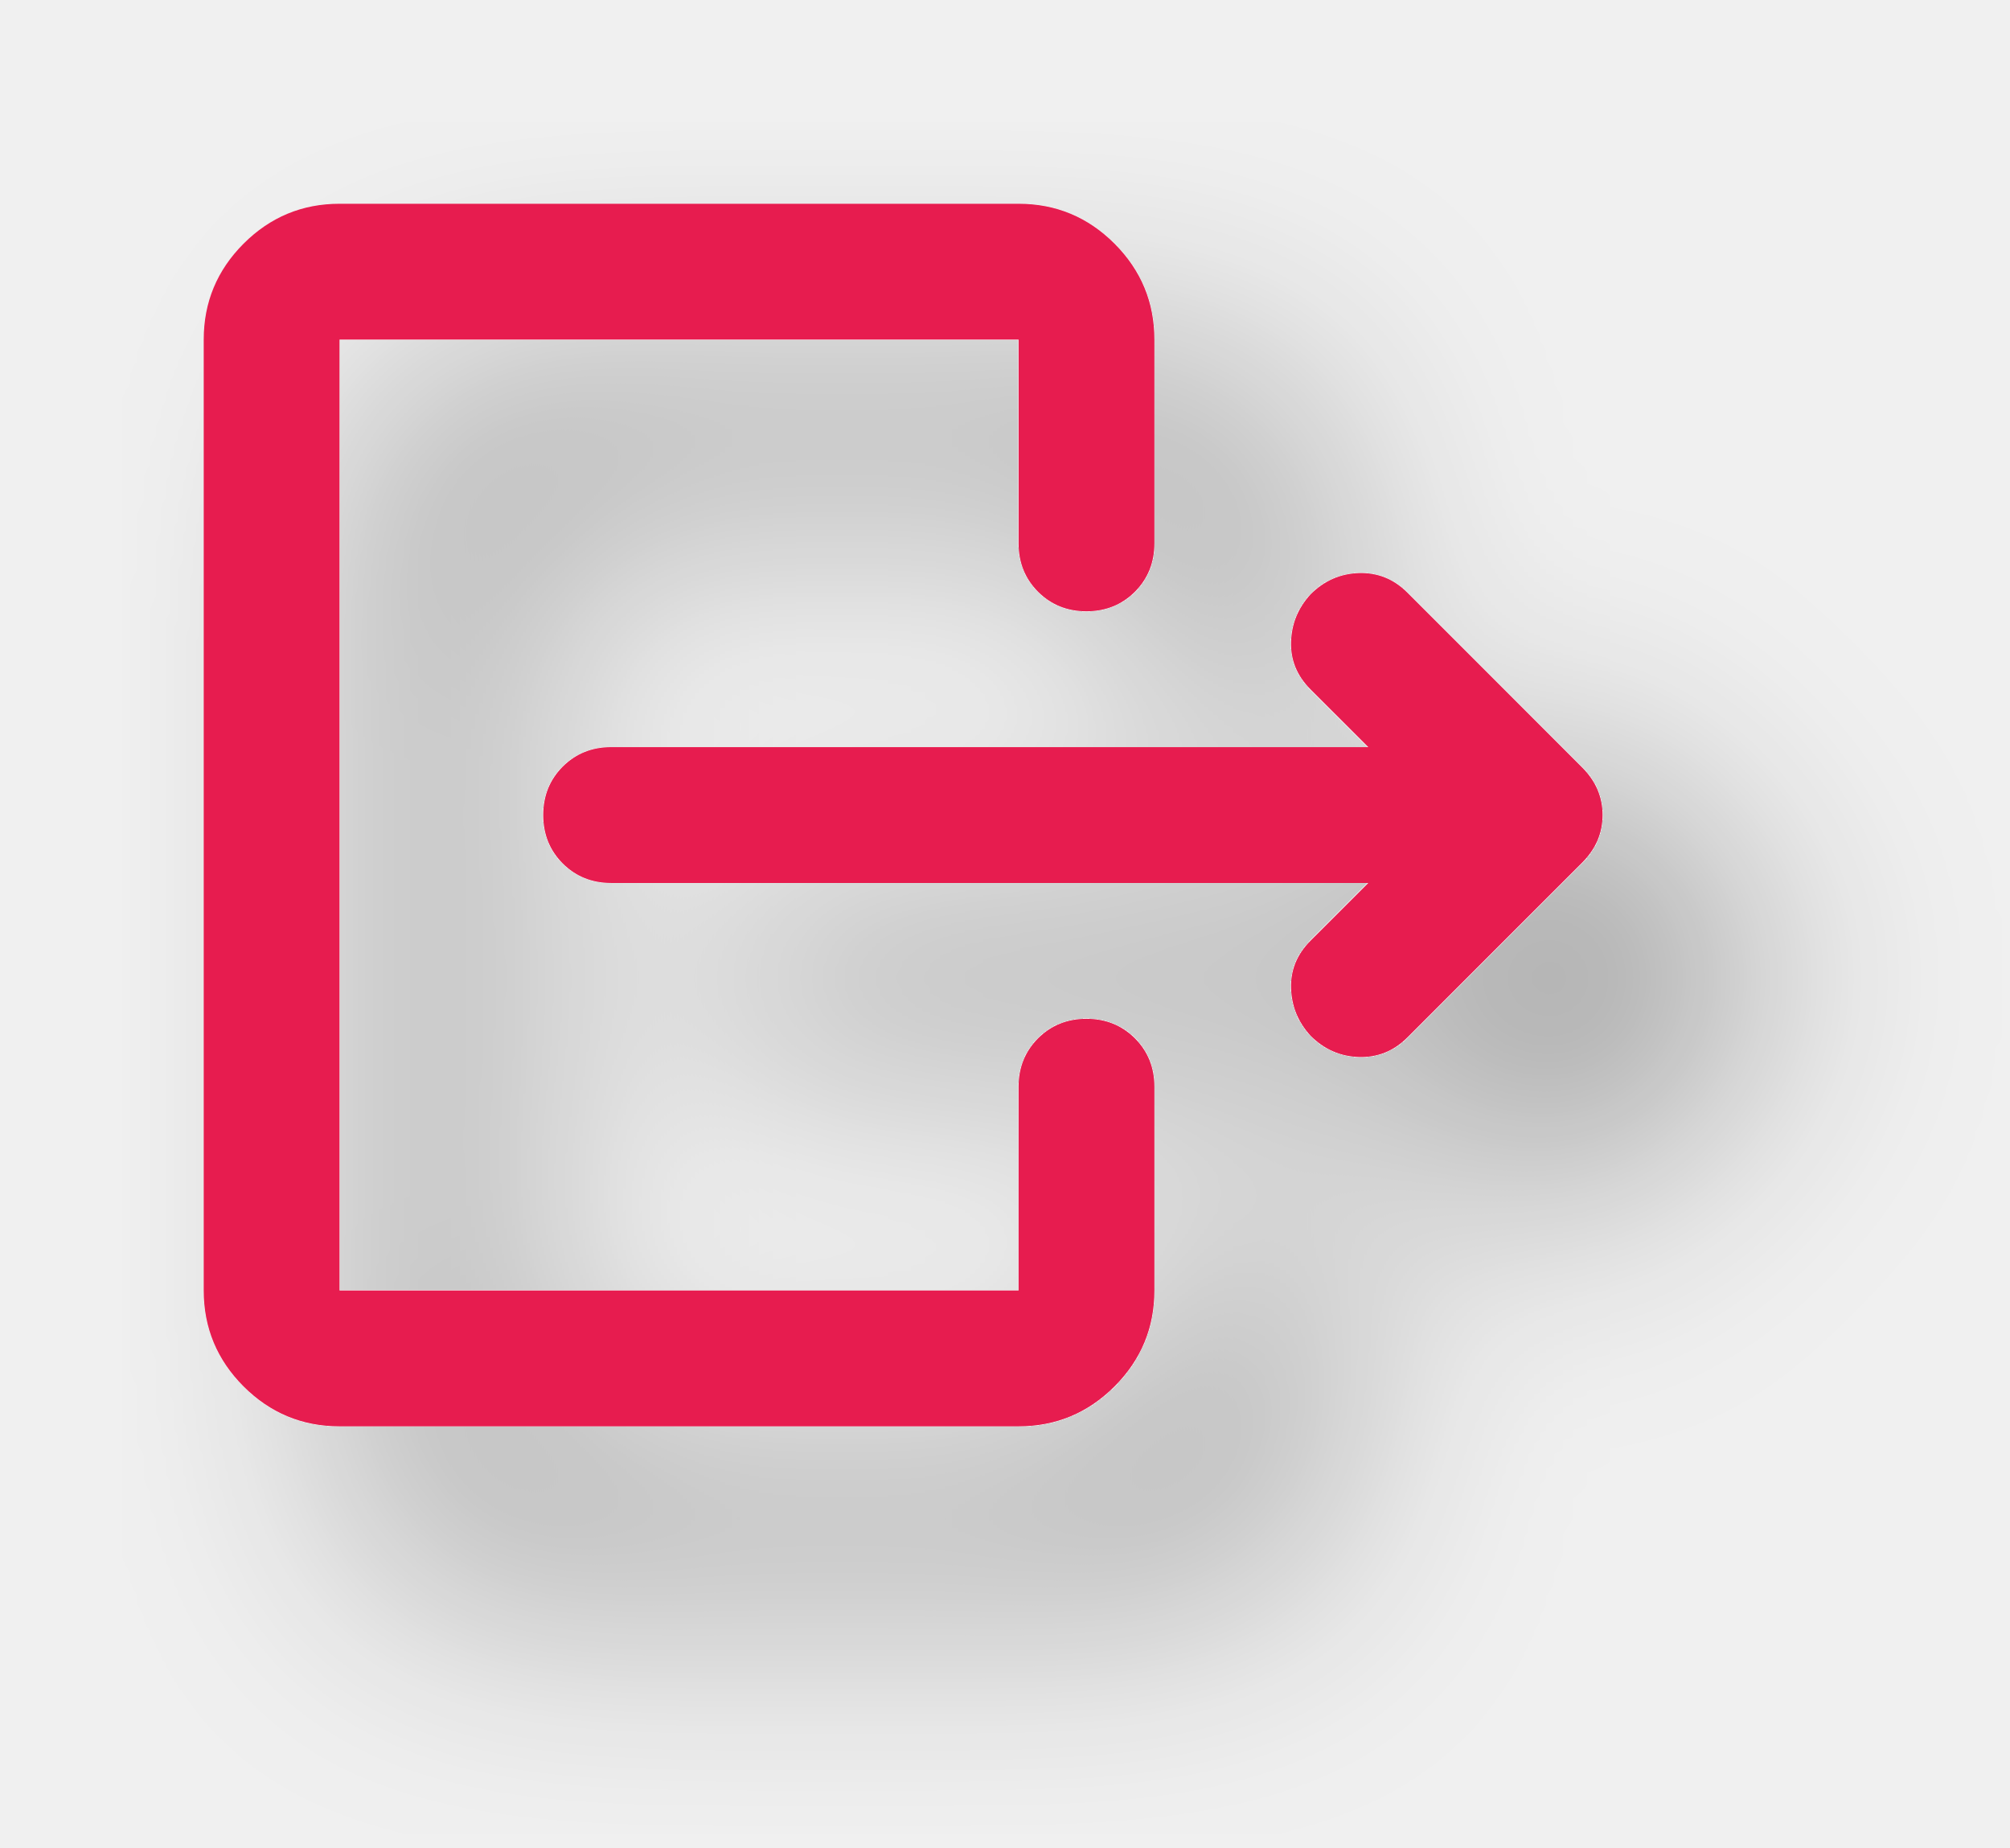
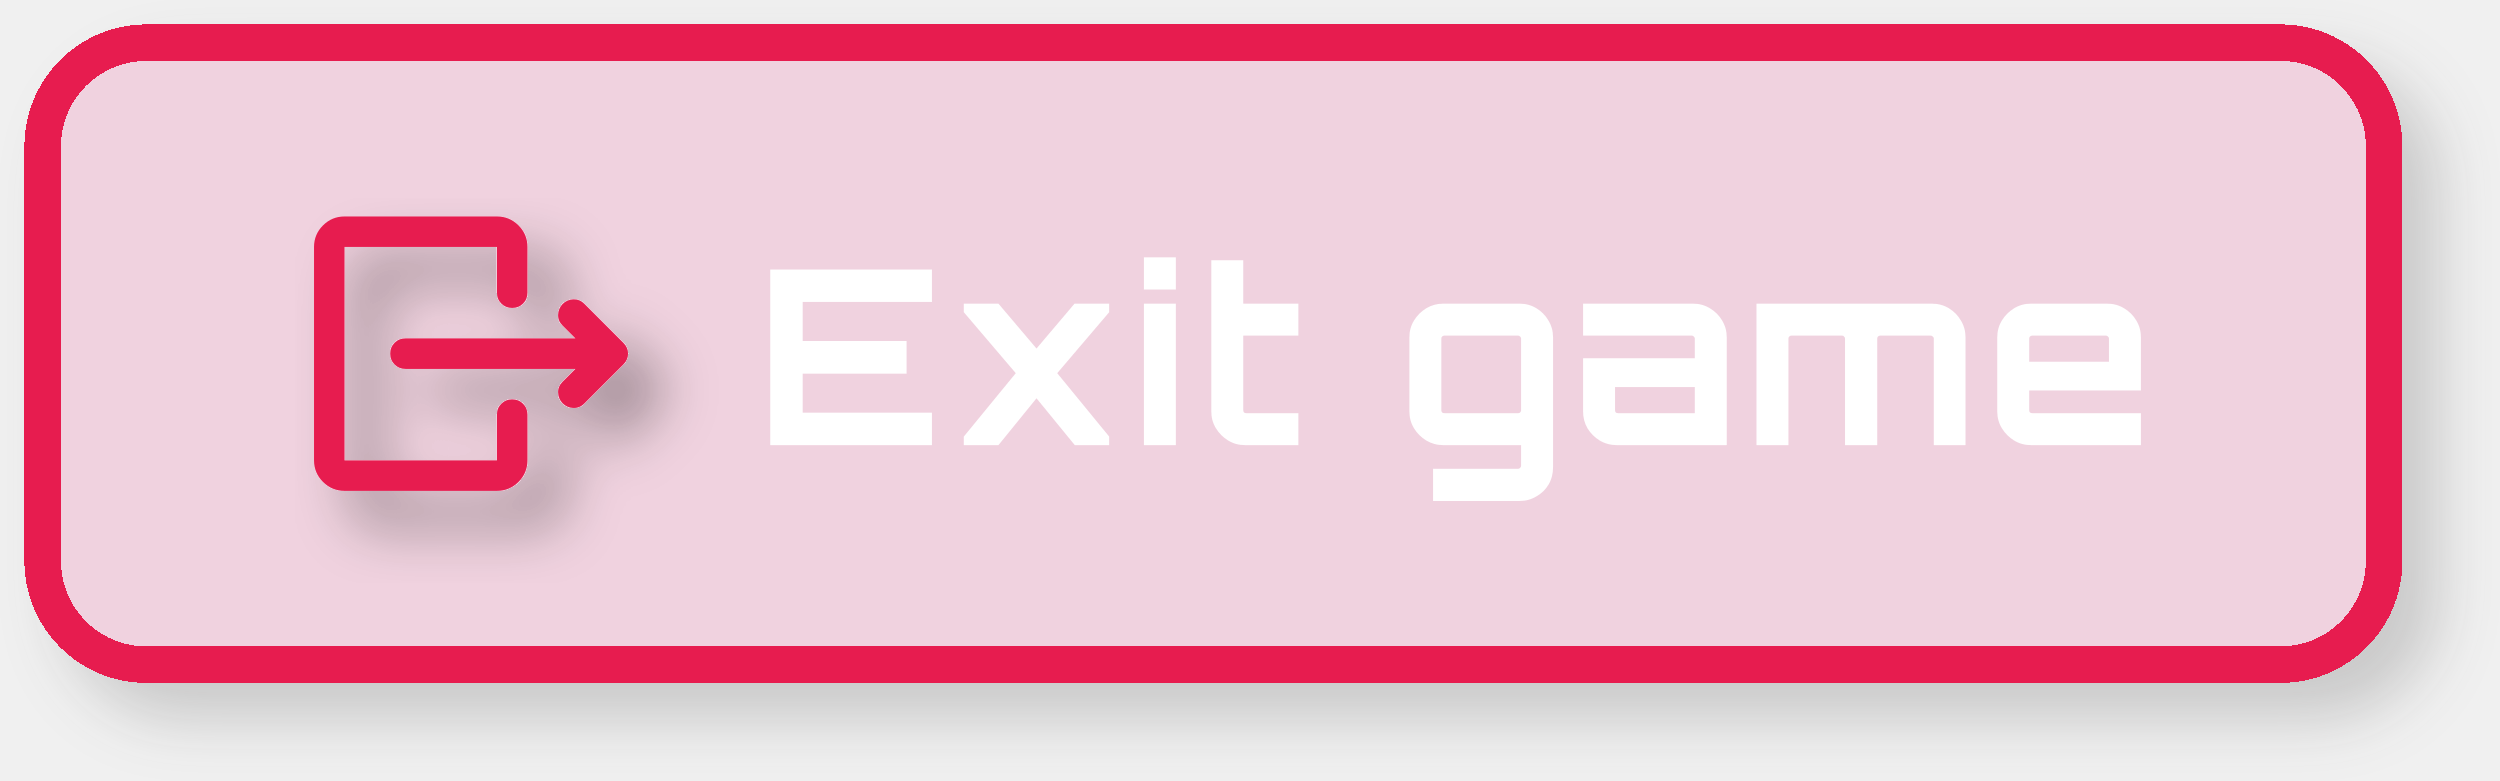
- <svg xmlns="http://www.w3.org/2000/svg" width="37" height="34" viewBox="0 0 37 34" fill="none">
-   <g filter="url(#filter0_d_2106_1767)">
-     <mask id="mask0_2106_1767" style="mask-type:alpha" maskUnits="userSpaceOnUse" x="0" y="0" width="30" height="30">
-       <rect width="30" height="30" fill="#D9D9D9" />
-     </mask>
-     <g mask="url(#mask0_2106_1767)">
-       <path d="M25.188 16.25H11.25C10.896 16.25 10.599 16.13 10.359 15.891C10.12 15.651 10 15.354 10 15C10 14.646 10.12 14.349 10.359 14.109C10.599 13.87 10.896 13.75 11.25 13.75H25.188L24.125 12.688C23.875 12.438 23.755 12.146 23.766 11.812C23.776 11.479 23.896 11.188 24.125 10.938C24.375 10.688 24.672 10.557 25.016 10.547C25.359 10.537 25.656 10.656 25.906 10.906L29.125 14.125C29.375 14.375 29.5 14.667 29.5 15C29.5 15.333 29.375 15.625 29.125 15.875L25.906 19.094C25.656 19.344 25.359 19.463 25.016 19.453C24.672 19.443 24.375 19.312 24.125 19.062C23.896 18.812 23.776 18.521 23.766 18.188C23.755 17.854 23.875 17.562 24.125 17.312L25.188 16.25ZM18.75 10V6.25H6.25V23.75H18.75V20C18.75 19.646 18.87 19.349 19.109 19.109C19.349 18.87 19.646 18.75 20 18.75C20.354 18.75 20.651 18.87 20.891 19.109C21.13 19.349 21.25 19.646 21.25 20V23.75C21.25 24.438 21.005 25.026 20.516 25.516C20.026 26.005 19.438 26.25 18.75 26.25H6.25C5.562 26.25 4.974 26.005 4.484 25.516C3.995 25.026 3.75 24.438 3.75 23.75V6.25C3.75 5.562 3.995 4.974 4.484 4.484C4.974 3.995 5.562 3.75 6.25 3.75H18.75C19.438 3.75 20.026 3.995 20.516 4.484C21.005 4.974 21.25 5.562 21.25 6.25V10C21.25 10.354 21.13 10.651 20.891 10.891C20.651 11.13 20.354 11.25 20 11.25C19.646 11.25 19.349 11.13 19.109 10.891C18.87 10.651 18.75 10.354 18.75 10Z" fill="#E71C4F" />
+ <svg xmlns="http://www.w3.org/2000/svg" width="205" height="64" viewBox="0 0 205 64" fill="none">
+   <g filter="url(#filter0_d_2106_1771)">
+     <rect x="2" y="2" width="195" height="54" rx="10" fill="#ED1B76" fill-opacity="0.14" shape-rendering="crispEdges" />
+     <rect x="3.5" y="3.5" width="192" height="51" rx="8.5" stroke="#E71C4F" stroke-width="3" shape-rendering="crispEdges" />
+     <g filter="url(#filter1_d_2106_1771)">
+       <mask id="mask0_2106_1771" style="mask-type:alpha" maskUnits="userSpaceOnUse" x="22" y="14" width="30" height="30">
+         <rect x="22" y="14" width="30" height="30" fill="#D9D9D9" />
+       </mask>
+       <g mask="url(#mask0_2106_1771)">
+         <path d="M47.188 30.25H33.25C32.896 30.25 32.599 30.13 32.359 29.891C32.12 29.651 32 29.354 32 29C32 28.646 32.12 28.349 32.359 28.109C32.599 27.87 32.896 27.75 33.25 27.75H47.188L46.125 26.688C45.875 26.438 45.755 26.146 45.766 25.812C45.776 25.479 45.896 25.188 46.125 24.938C46.375 24.688 46.672 24.557 47.016 24.547C47.359 24.537 47.656 24.656 47.906 24.906L51.125 28.125C51.375 28.375 51.5 28.667 51.5 29C51.5 29.333 51.375 29.625 51.125 29.875L47.906 33.094C47.656 33.344 47.359 33.464 47.016 33.453C46.672 33.443 46.375 33.312 46.125 33.062C45.896 32.812 45.776 32.521 45.766 32.188C45.755 31.854 45.875 31.562 46.125 31.312L47.188 30.25ZM40.75 24V20.25H28.25V37.75H40.75V34C40.75 33.646 40.87 33.349 41.109 33.109C41.349 32.87 41.646 32.75 42 32.75C42.354 32.75 42.651 32.87 42.891 33.109C43.13 33.349 43.25 33.646 43.25 34V37.75C43.25 38.438 43.005 39.026 42.516 39.516C42.026 40.005 41.438 40.25 40.75 40.25H28.25C27.562 40.25 26.974 40.005 26.484 39.516C25.995 39.026 25.75 38.438 25.75 37.75V20.25C25.75 19.562 25.995 18.974 26.484 18.484C26.974 17.995 27.562 17.75 28.25 17.75H40.75C41.438 17.75 42.026 17.995 42.516 18.484C43.005 18.974 43.25 19.562 43.25 20.25V24C43.25 24.354 43.13 24.651 42.891 24.891C42.651 25.13 42.354 25.25 42 25.25C41.646 25.25 41.349 25.13 41.109 24.891C40.87 24.651 40.75 24.354 40.75 24Z" fill="#E71C4F" />
+       </g>
    </g>
+     <path d="M63.16 36.5V22.1H76.42V24.76H65.82V27.96H74.34V30.64H65.82V33.84H76.42V36.5H63.16ZM79.032 36.5V35.8L83.293 30.6L79.032 25.6V24.9H81.873L84.993 28.58L88.112 24.9H90.953V25.6L86.692 30.6L90.953 35.8V36.5H88.132L84.993 32.66L81.873 36.5H79.032ZM93.8 36.5V24.9H96.42V36.5H93.8ZM93.8 23.74V21.1H96.42V23.74H93.8ZM102.087 36.5C101.581 36.5 101.121 36.373 100.707 36.12C100.294 35.867 99.96 35.533 99.707 35.12C99.454 34.707 99.327 34.247 99.327 33.74V21.34H101.947V24.9H106.467V27.52H101.947V33.64C101.947 33.707 101.967 33.767 102.007 33.82C102.061 33.86 102.121 33.88 102.187 33.88H106.467V36.5H102.087ZM117.51 41.08V38.44H124.49C124.557 38.44 124.61 38.413 124.65 38.36C124.703 38.32 124.73 38.267 124.73 38.2V36.5H118.33C117.837 36.5 117.377 36.373 116.95 36.12C116.537 35.867 116.203 35.533 115.95 35.12C115.697 34.707 115.57 34.247 115.57 33.74V27.66C115.57 27.153 115.697 26.693 115.95 26.28C116.203 25.867 116.537 25.533 116.95 25.28C117.377 25.027 117.837 24.9 118.33 24.9H124.61C125.117 24.9 125.577 25.027 125.99 25.28C126.403 25.533 126.73 25.867 126.97 26.28C127.223 26.693 127.35 27.153 127.35 27.66V38.32C127.35 38.84 127.23 39.307 126.99 39.72C126.75 40.133 126.417 40.46 125.99 40.7C125.577 40.953 125.117 41.08 124.61 41.08H117.51ZM118.43 33.88H124.49C124.557 33.88 124.61 33.86 124.65 33.82C124.703 33.767 124.73 33.707 124.73 33.64V27.76C124.73 27.693 124.703 27.64 124.65 27.6C124.61 27.547 124.557 27.52 124.49 27.52H118.43C118.363 27.52 118.303 27.547 118.25 27.6C118.21 27.64 118.19 27.693 118.19 27.76V33.64C118.19 33.707 118.21 33.767 118.25 33.82C118.303 33.86 118.363 33.88 118.43 33.88ZM132.573 36.5C132.066 36.5 131.599 36.373 131.173 36.12C130.759 35.867 130.426 35.533 130.173 35.12C129.933 34.707 129.813 34.247 129.813 33.74V29.38H138.973V27.76C138.973 27.693 138.946 27.64 138.893 27.6C138.853 27.547 138.799 27.52 138.733 27.52H129.813V24.9H138.833C139.339 24.9 139.799 25.027 140.213 25.28C140.639 25.533 140.973 25.867 141.213 26.28C141.466 26.693 141.593 27.153 141.593 27.66V36.5H132.573ZM132.673 33.88H138.973V31.74H132.433V33.64C132.433 33.707 132.453 33.767 132.493 33.82C132.546 33.86 132.606 33.88 132.673 33.88ZM144.032 36.5V24.9H158.412C158.932 24.9 159.398 25.027 159.812 25.28C160.225 25.533 160.552 25.867 160.792 26.28C161.045 26.693 161.172 27.153 161.172 27.66V36.5H158.572V27.76C158.572 27.693 158.545 27.64 158.492 27.6C158.438 27.547 158.378 27.52 158.312 27.52H154.172C154.105 27.52 154.045 27.547 153.992 27.6C153.952 27.64 153.932 27.693 153.932 27.76V36.5H151.292V27.76C151.292 27.693 151.265 27.64 151.212 27.6C151.172 27.547 151.118 27.52 151.052 27.52H146.892C146.825 27.52 146.765 27.547 146.712 27.6C146.672 27.64 146.652 27.693 146.652 27.76V36.5H144.032ZM166.535 36.5C166.029 36.5 165.569 36.373 165.155 36.12C164.742 35.867 164.409 35.533 164.155 35.12C163.902 34.707 163.775 34.247 163.775 33.74V27.66C163.775 27.153 163.902 26.693 164.155 26.28C164.409 25.867 164.742 25.533 165.155 25.28C165.569 25.027 166.029 24.9 166.535 24.9H172.795C173.302 24.9 173.762 25.027 174.175 25.28C174.602 25.533 174.935 25.867 175.175 26.28C175.429 26.693 175.555 27.153 175.555 27.66V32.02H166.395V33.64C166.395 33.707 166.415 33.767 166.455 33.82C166.509 33.86 166.569 33.88 166.635 33.88H175.555V36.5H166.535ZM166.395 29.66H172.935V27.76C172.935 27.693 172.909 27.64 172.855 27.6C172.815 27.547 172.762 27.52 172.695 27.52H166.635C166.569 27.52 166.509 27.547 166.455 27.6C166.415 27.64 166.395 27.693 166.395 27.76V29.66Z" fill="white" />
  </g>
  <defs>
-     <filter id="filter0_d_2106_1767" x="2.25" y="2.25" width="34.75" height="31.5" filterUnits="userSpaceOnUse" color-interpolation-filters="sRGB">
+     <filter id="filter0_d_2106_1771" x="0" y="0" width="205" height="64" filterUnits="userSpaceOnUse" color-interpolation-filters="sRGB">
+       <feFlood flood-opacity="0" result="BackgroundImageFix" />
+       <feColorMatrix in="SourceAlpha" type="matrix" values="0 0 0 0 0 0 0 0 0 0 0 0 0 0 0 0 0 0 127 0" result="hardAlpha" />
+       <feOffset dx="3" dy="3" />
+       <feGaussianBlur stdDeviation="2.5" />
+       <feComposite in2="hardAlpha" operator="out" />
+       <feColorMatrix type="matrix" values="0 0 0 0 0.184 0 0 0 0 0.18 0 0 0 0 0.18 0 0 0 0.2 0" />
+       <feBlend mode="normal" in2="BackgroundImageFix" result="effect1_dropShadow_2106_1771" />
+       <feBlend mode="normal" in="SourceGraphic" in2="effect1_dropShadow_2106_1771" result="shape" />
+     </filter>
+     <filter id="filter1_d_2106_1771" x="24.25" y="16.25" width="34.75" height="31.5" filterUnits="userSpaceOnUse" color-interpolation-filters="sRGB">
      <feFlood flood-opacity="0" result="BackgroundImageFix" />
      <feColorMatrix in="SourceAlpha" type="matrix" values="0 0 0 0 0 0 0 0 0 0 0 0 0 0 0 0 0 0 127 0" result="hardAlpha" />
      <feOffset dx="3" dy="3" />
      <feGaussianBlur stdDeviation="2.25" />
      <feComposite in2="hardAlpha" operator="out" />
      <feColorMatrix type="matrix" values="0 0 0 0 0 0 0 0 0 0 0 0 0 0 0 0 0 0 0.35 0" />
-       <feBlend mode="normal" in2="BackgroundImageFix" result="effect1_dropShadow_2106_1767" />
-       <feBlend mode="normal" in="SourceGraphic" in2="effect1_dropShadow_2106_1767" result="shape" />
+       <feBlend mode="normal" in2="BackgroundImageFix" result="effect1_dropShadow_2106_1771" />
+       <feBlend mode="normal" in="SourceGraphic" in2="effect1_dropShadow_2106_1771" result="shape" />
    </filter>
  </defs>
</svg>
